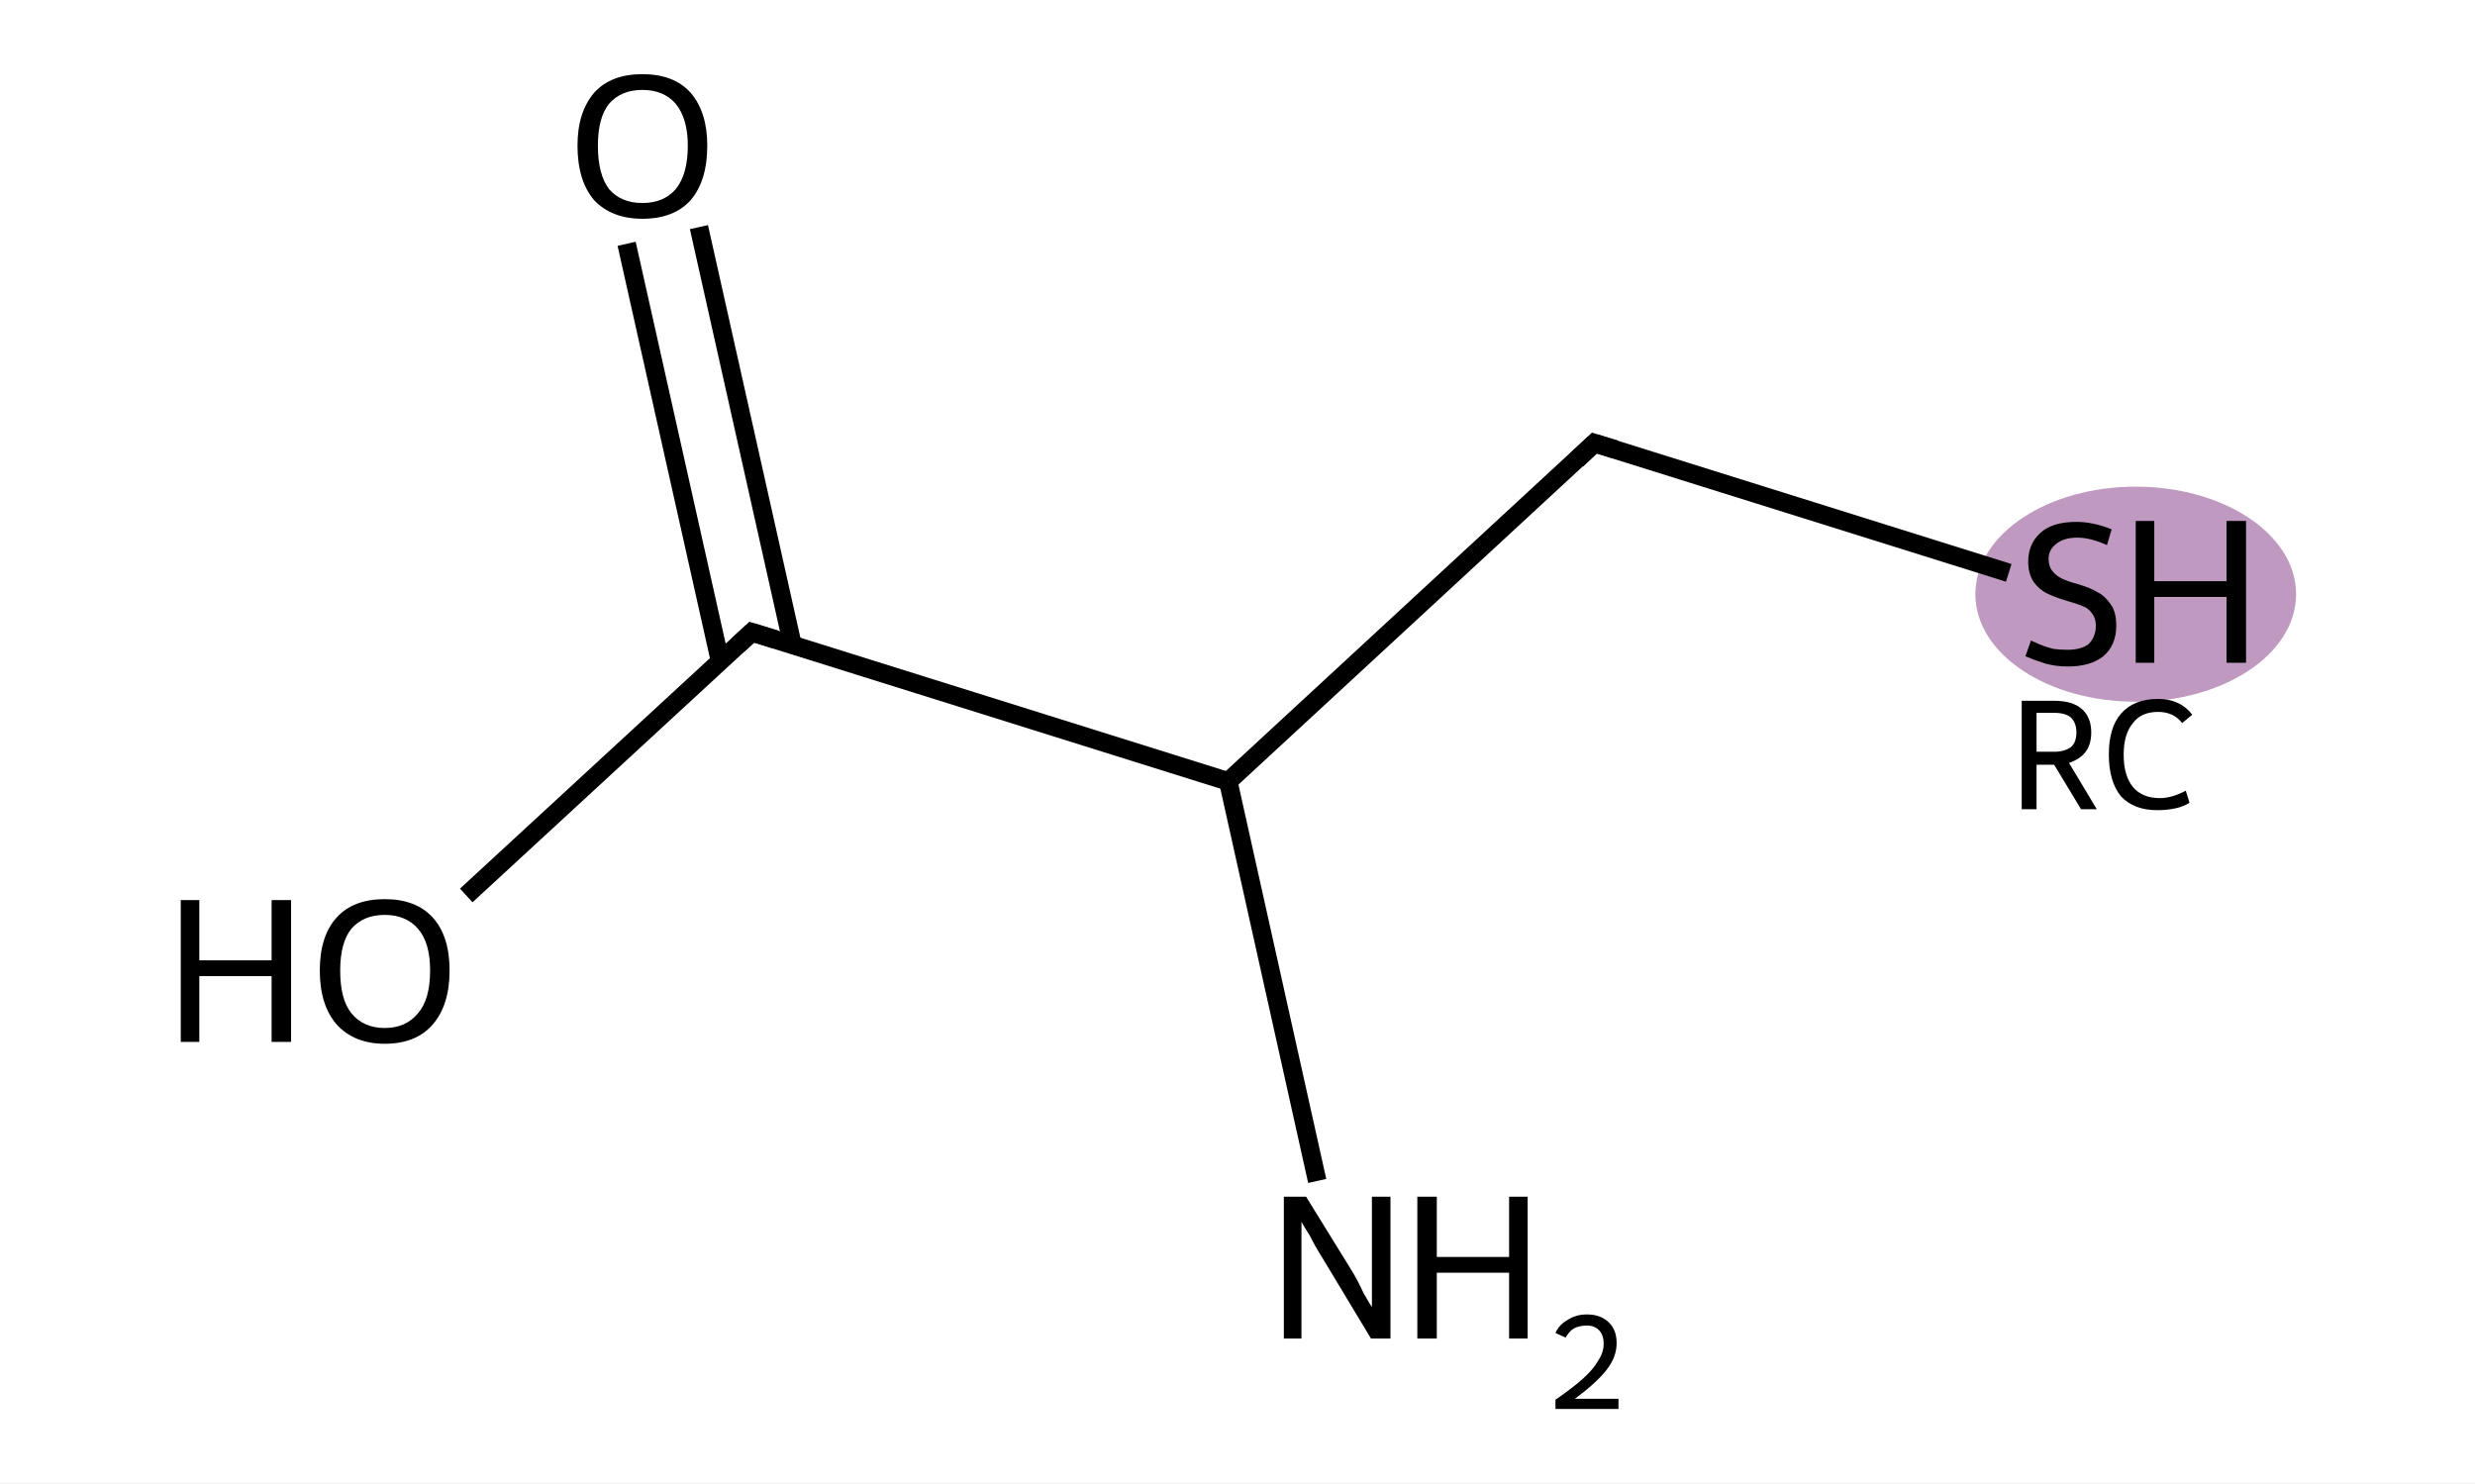
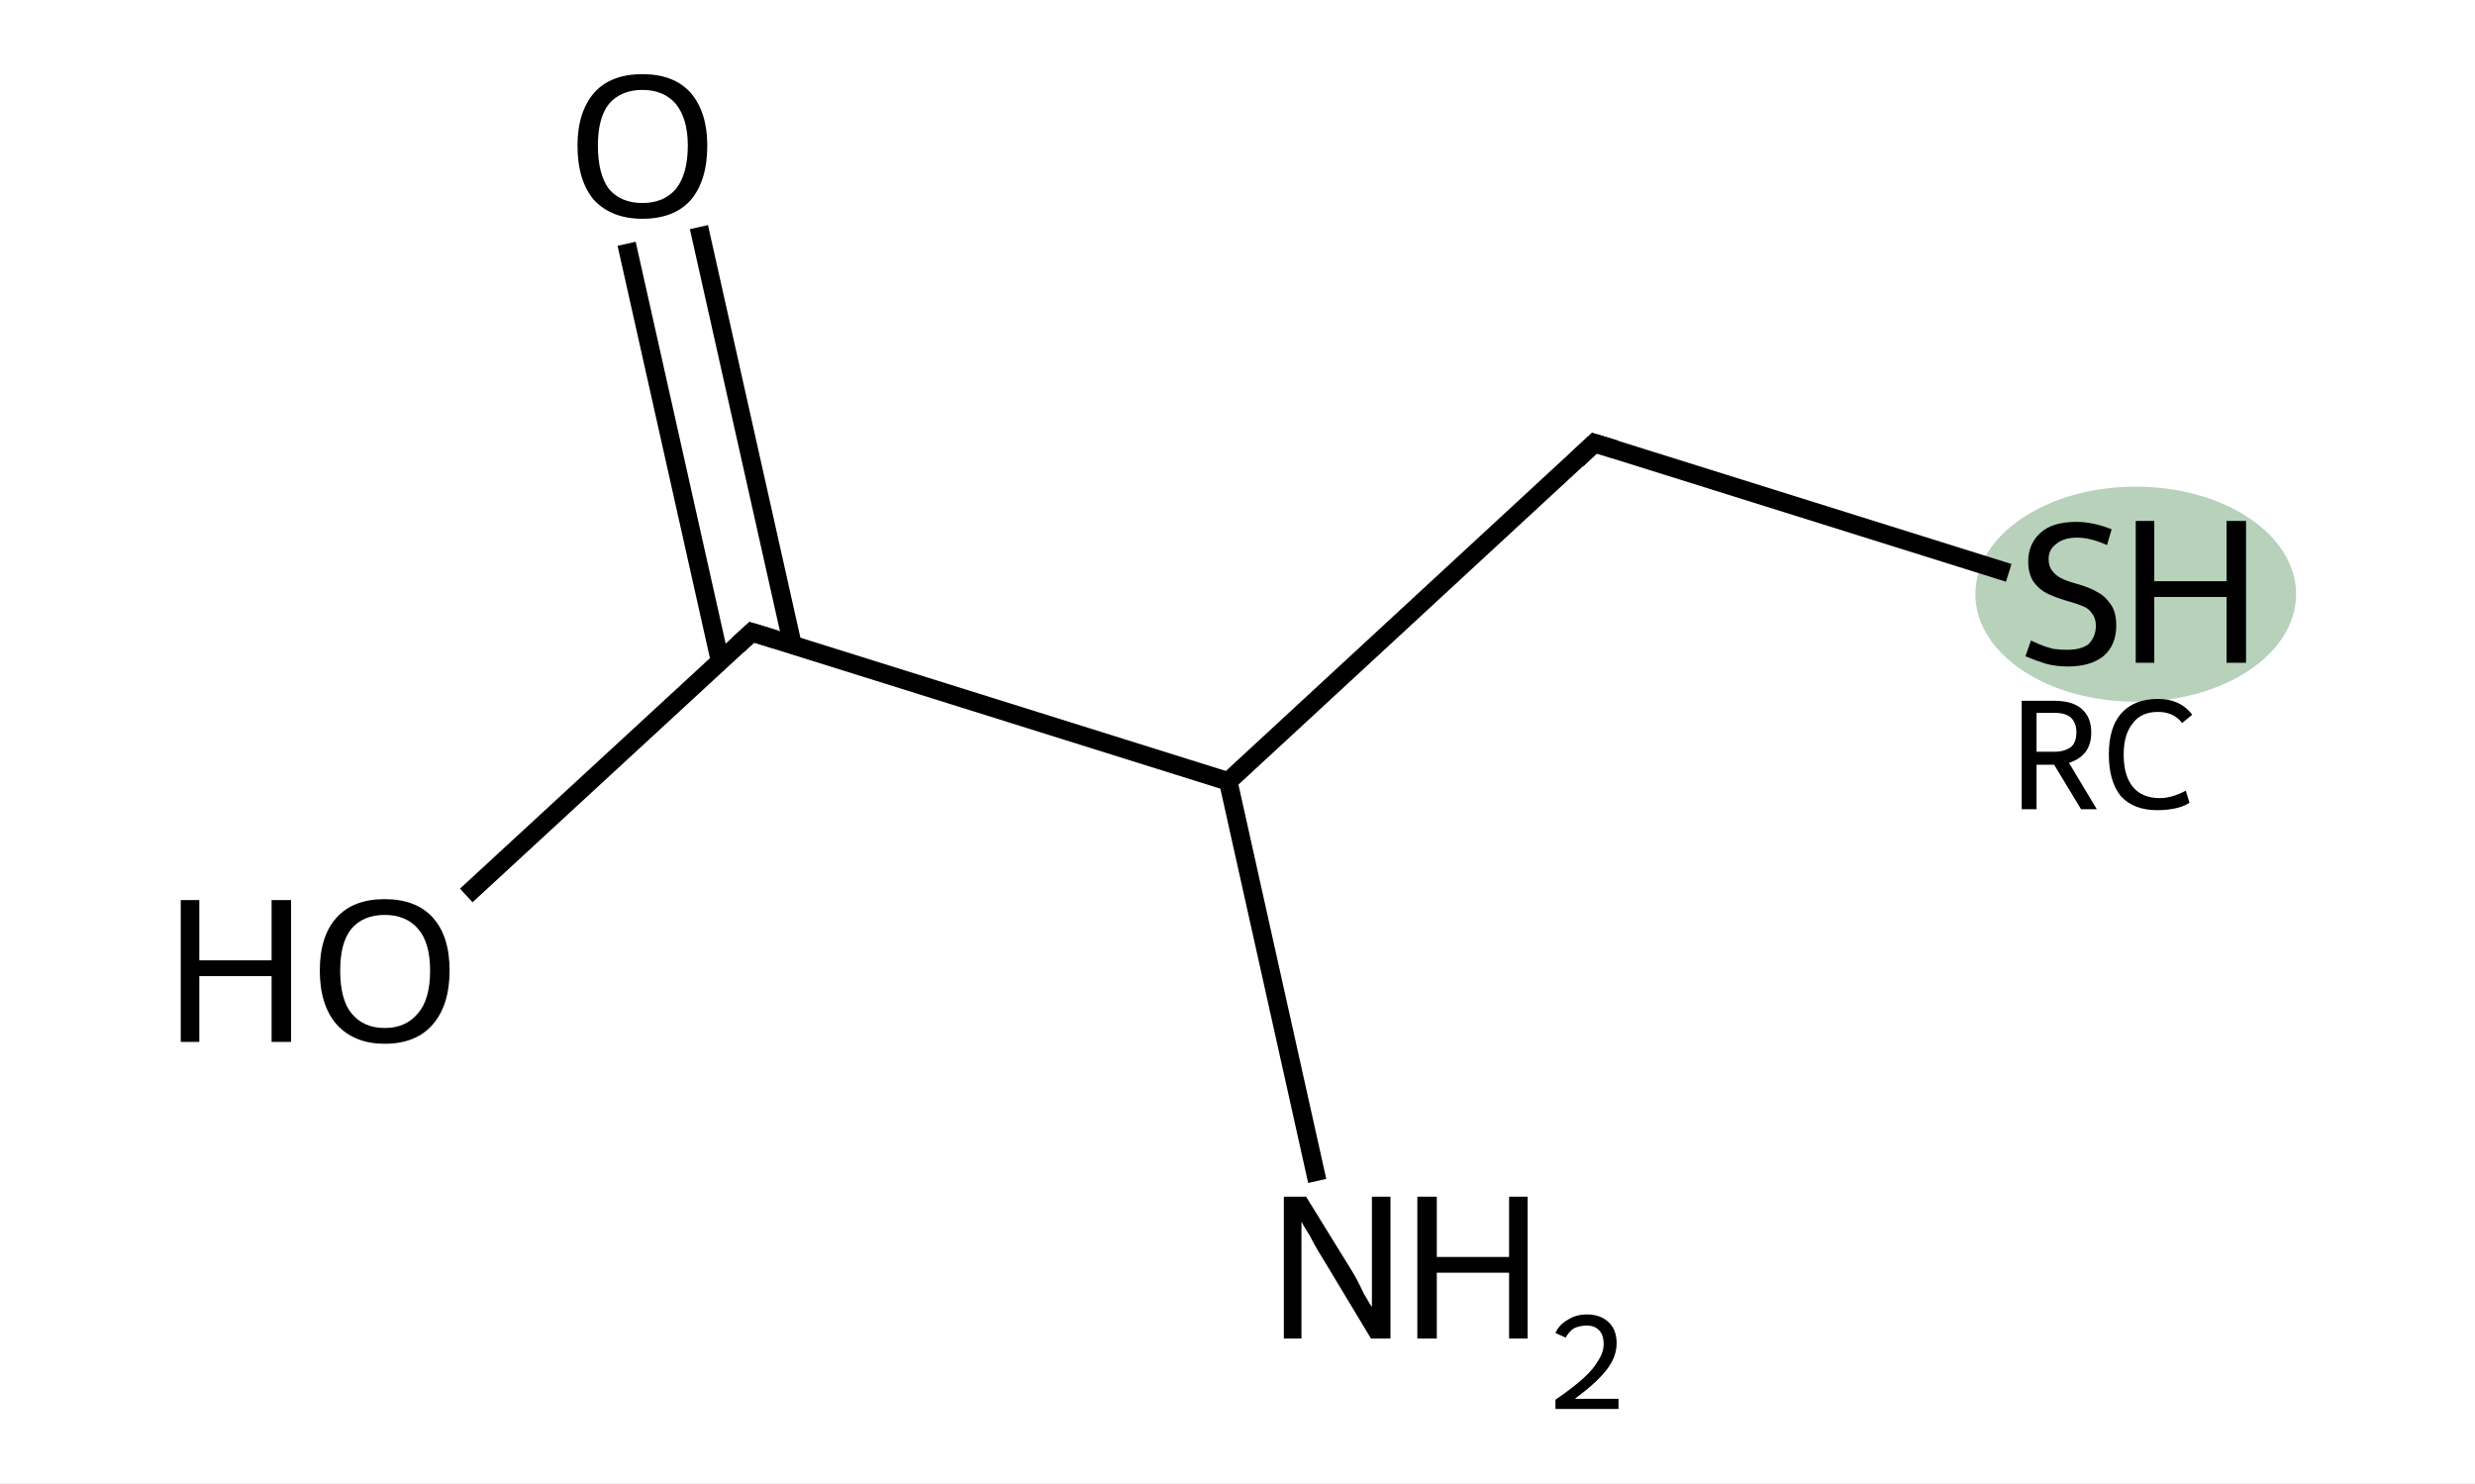
<svg xmlns="http://www.w3.org/2000/svg" version="1.1" baseProfile="full" xml:space="preserve" width="267px" height="160px" viewBox="0 0 267 160">
  <rect style="opacity:1.0;fill:#FFFFFF;stroke:none" width="267.0" height="160.0" x="0.0" y="0.0"> </rect>
-   <ellipse cx="230.4" cy="64.1" rx="16.8" ry="11.1" class="atom-3" style="fill:#BF99BF;fill-rule:evenodd;stroke:#BF99BF;stroke-width:1.0px;stroke-linecap:butt;stroke-linejoin:miter;stroke-opacity:1" />
+   <ellipse cx="230.4" cy="64.1" rx="16.8" ry="11.1" class="atom-3" style="fill:#B7D1BA;fill-rule:evenodd;stroke:#B7D1BA;stroke-width:1.0px;stroke-linecap:butt;stroke-linejoin:miter;stroke-opacity:1" />
  <path class="bond-0 atom-0 atom-1" d="M 142.1,127.4 L 132.5,84.3" style="fill:none;fill-rule:evenodd;stroke:#000000;stroke-width:2.0px;stroke-linecap:butt;stroke-linejoin:miter;stroke-opacity:1" />
  <path class="bond-1 atom-1 atom-2" d="M 132.5,84.3 L 172.0,47.8" style="fill:none;fill-rule:evenodd;stroke:#000000;stroke-width:2.0px;stroke-linecap:butt;stroke-linejoin:miter;stroke-opacity:1" />
  <path class="bond-2 atom-2 atom-3" d="M 172.0,47.8 L 216.7,61.8" style="fill:none;fill-rule:evenodd;stroke:#000000;stroke-width:2.0px;stroke-linecap:butt;stroke-linejoin:miter;stroke-opacity:1" />
  <path class="bond-3 atom-1 atom-4" d="M 132.5,84.3 L 81.1,68.2" style="fill:none;fill-rule:evenodd;stroke:#000000;stroke-width:2.0px;stroke-linecap:butt;stroke-linejoin:miter;stroke-opacity:1" />
  <path class="bond-4 atom-4 atom-5" d="M 85.5,69.6 L 75.4,24.5" style="fill:none;fill-rule:evenodd;stroke:#000000;stroke-width:2.0px;stroke-linecap:butt;stroke-linejoin:miter;stroke-opacity:1" />
  <path class="bond-4 atom-4 atom-5" d="M 77.7,71.4 L 67.6,26.3" style="fill:none;fill-rule:evenodd;stroke:#000000;stroke-width:2.0px;stroke-linecap:butt;stroke-linejoin:miter;stroke-opacity:1" />
  <path class="bond-5 atom-4 atom-6" d="M 81.1,68.2 L 50.3,96.6" style="fill:none;fill-rule:evenodd;stroke:#000000;stroke-width:2.0px;stroke-linecap:butt;stroke-linejoin:miter;stroke-opacity:1" />
  <path d="M 170.1,49.6 L 172.0,47.8 L 174.3,48.5" style="fill:none;stroke:#000000;stroke-width:2.0px;stroke-linecap:butt;stroke-linejoin:miter;stroke-opacity:1;" />
  <path d="M 83.7,69.0 L 81.1,68.2 L 79.6,69.6" style="fill:none;stroke:#000000;stroke-width:2.0px;stroke-linecap:butt;stroke-linejoin:miter;stroke-opacity:1;" />
  <path class="atom-0" d="M 140.9 129.1 L 145.9 137.2 Q 146.4 138.0, 147.1 139.5 Q 147.9 140.9, 148.0 141.0 L 148.0 129.1 L 150.0 129.1 L 150.0 144.4 L 147.9 144.4 L 142.6 135.6 Q 141.9 134.5, 141.3 133.3 Q 140.6 132.2, 140.4 131.8 L 140.4 144.4 L 138.5 144.4 L 138.5 129.1 L 140.9 129.1 " fill="#000000" />
  <path class="atom-0" d="M 152.9 129.1 L 155.0 129.1 L 155.0 135.6 L 162.8 135.6 L 162.8 129.1 L 164.8 129.1 L 164.8 144.4 L 162.8 144.4 L 162.8 137.3 L 155.0 137.3 L 155.0 144.4 L 152.9 144.4 L 152.9 129.1 " fill="#000000" />
  <path class="atom-0" d="M 167.8 143.8 Q 168.2 142.9, 169.1 142.4 Q 170.0 141.8, 171.2 141.8 Q 172.7 141.8, 173.6 142.7 Q 174.4 143.5, 174.4 144.9 Q 174.4 146.4, 173.3 147.8 Q 172.2 149.2, 169.9 150.9 L 174.6 150.9 L 174.6 152.0 L 167.8 152.0 L 167.8 151.0 Q 169.7 149.7, 170.8 148.7 Q 171.9 147.7, 172.4 146.8 Q 173.0 145.9, 173.0 145.0 Q 173.0 144.0, 172.5 143.5 Q 172.0 143.0, 171.2 143.0 Q 170.4 143.0, 169.8 143.3 Q 169.3 143.6, 168.9 144.3 L 167.8 143.8 " fill="#000000" />
  <path class="atom-3" d="M 219.1 69.1 Q 219.3 69.2, 220.0 69.5 Q 220.7 69.8, 221.5 70.0 Q 222.3 70.1, 223.0 70.1 Q 224.5 70.1, 225.3 69.5 Q 226.1 68.7, 226.1 67.5 Q 226.1 66.7, 225.7 66.2 Q 225.3 65.6, 224.7 65.4 Q 224.0 65.1, 222.9 64.8 Q 221.6 64.4, 220.8 64.0 Q 220.0 63.6, 219.4 62.8 Q 218.8 61.9, 218.8 60.6 Q 218.8 58.7, 220.1 57.5 Q 221.4 56.3, 224.0 56.3 Q 225.8 56.3, 227.8 57.1 L 227.3 58.8 Q 225.5 58.0, 224.1 58.0 Q 222.6 58.0, 221.8 58.7 Q 221.0 59.3, 221.0 60.3 Q 221.0 61.1, 221.4 61.6 Q 221.8 62.1, 222.4 62.4 Q 223.0 62.7, 224.1 63.0 Q 225.5 63.4, 226.3 63.9 Q 227.1 64.3, 227.7 65.2 Q 228.3 66.0, 228.3 67.5 Q 228.3 69.6, 226.9 70.8 Q 225.5 71.9, 223.1 71.9 Q 221.8 71.9, 220.7 71.6 Q 219.7 71.3, 218.5 70.8 L 219.1 69.1 " fill="#000000" />
  <path class="atom-3" d="M 230.4 56.2 L 232.4 56.2 L 232.4 62.7 L 240.2 62.7 L 240.2 56.2 L 242.3 56.2 L 242.3 71.5 L 240.2 71.5 L 240.2 64.4 L 232.4 64.4 L 232.4 71.5 L 230.4 71.5 L 230.4 56.2 " fill="#000000" />
  <path class="atom-5" d="M 62.3 15.7 Q 62.3 12.1, 64.1 10.0 Q 65.9 8.0, 69.3 8.0 Q 72.7 8.0, 74.5 10.0 Q 76.3 12.1, 76.3 15.7 Q 76.3 19.5, 74.5 21.6 Q 72.7 23.6, 69.3 23.6 Q 66.0 23.6, 64.1 21.6 Q 62.3 19.5, 62.3 15.7 M 69.3 21.9 Q 71.6 21.9, 72.9 20.4 Q 74.2 18.8, 74.2 15.7 Q 74.2 12.8, 72.9 11.2 Q 71.6 9.7, 69.3 9.7 Q 67.0 9.7, 65.7 11.2 Q 64.5 12.7, 64.5 15.7 Q 64.5 18.8, 65.7 20.4 Q 67.0 21.9, 69.3 21.9 " fill="#000000" />
  <path class="atom-6" d="M 19.5 97.1 L 21.5 97.1 L 21.5 103.6 L 29.3 103.6 L 29.3 97.1 L 31.4 97.1 L 31.4 112.4 L 29.3 112.4 L 29.3 105.3 L 21.5 105.3 L 21.5 112.4 L 19.5 112.4 L 19.5 97.1 " fill="#000000" />
  <path class="atom-6" d="M 34.5 104.7 Q 34.5 101.0, 36.3 99.0 Q 38.1 97.0, 41.5 97.0 Q 44.9 97.0, 46.7 99.0 Q 48.5 101.0, 48.5 104.7 Q 48.5 108.4, 46.7 110.5 Q 44.9 112.6, 41.5 112.6 Q 38.2 112.6, 36.3 110.5 Q 34.5 108.4, 34.5 104.7 M 41.5 110.9 Q 43.8 110.9, 45.1 109.3 Q 46.4 107.8, 46.4 104.7 Q 46.4 101.7, 45.1 100.2 Q 43.8 98.7, 41.5 98.7 Q 39.2 98.7, 37.9 100.2 Q 36.7 101.7, 36.7 104.7 Q 36.7 107.8, 37.9 109.3 Q 39.2 110.9, 41.5 110.9 " fill="#000000" />
  <path class="note" d="M 224.5 87.3 L 221.6 82.5 L 221.6 82.5 L 219.7 82.5 L 219.7 87.3 L 218.1 87.3 L 218.1 75.6 L 221.6 75.6 Q 223.6 75.6, 224.6 76.5 Q 225.6 77.4, 225.6 79.0 Q 225.6 80.3, 225.0 81.1 Q 224.4 81.9, 223.2 82.3 L 226.2 87.3 L 224.5 87.3 M 219.7 81.1 L 221.6 81.1 Q 222.7 81.1, 223.4 80.6 Q 224.0 80.1, 224.0 79.0 Q 224.0 78.0, 223.4 77.4 Q 222.8 76.9, 221.6 76.9 L 219.7 76.9 L 219.7 81.1 " fill="#000000" />
  <path class="note" d="M 227.5 81.4 Q 227.5 78.5, 228.8 77.0 Q 230.2 75.4, 232.8 75.4 Q 235.2 75.4, 236.5 77.1 L 235.4 78.0 Q 234.5 76.8, 232.8 76.8 Q 231.0 76.8, 230.1 78.0 Q 229.1 79.2, 229.1 81.4 Q 229.1 83.7, 230.1 84.9 Q 231.1 86.1, 233.0 86.1 Q 234.3 86.1, 235.8 85.3 L 236.2 86.6 Q 235.6 87.0, 234.7 87.2 Q 233.8 87.4, 232.7 87.4 Q 230.2 87.4, 228.8 85.9 Q 227.5 84.3, 227.5 81.4 " fill="#000000" />
</svg>
